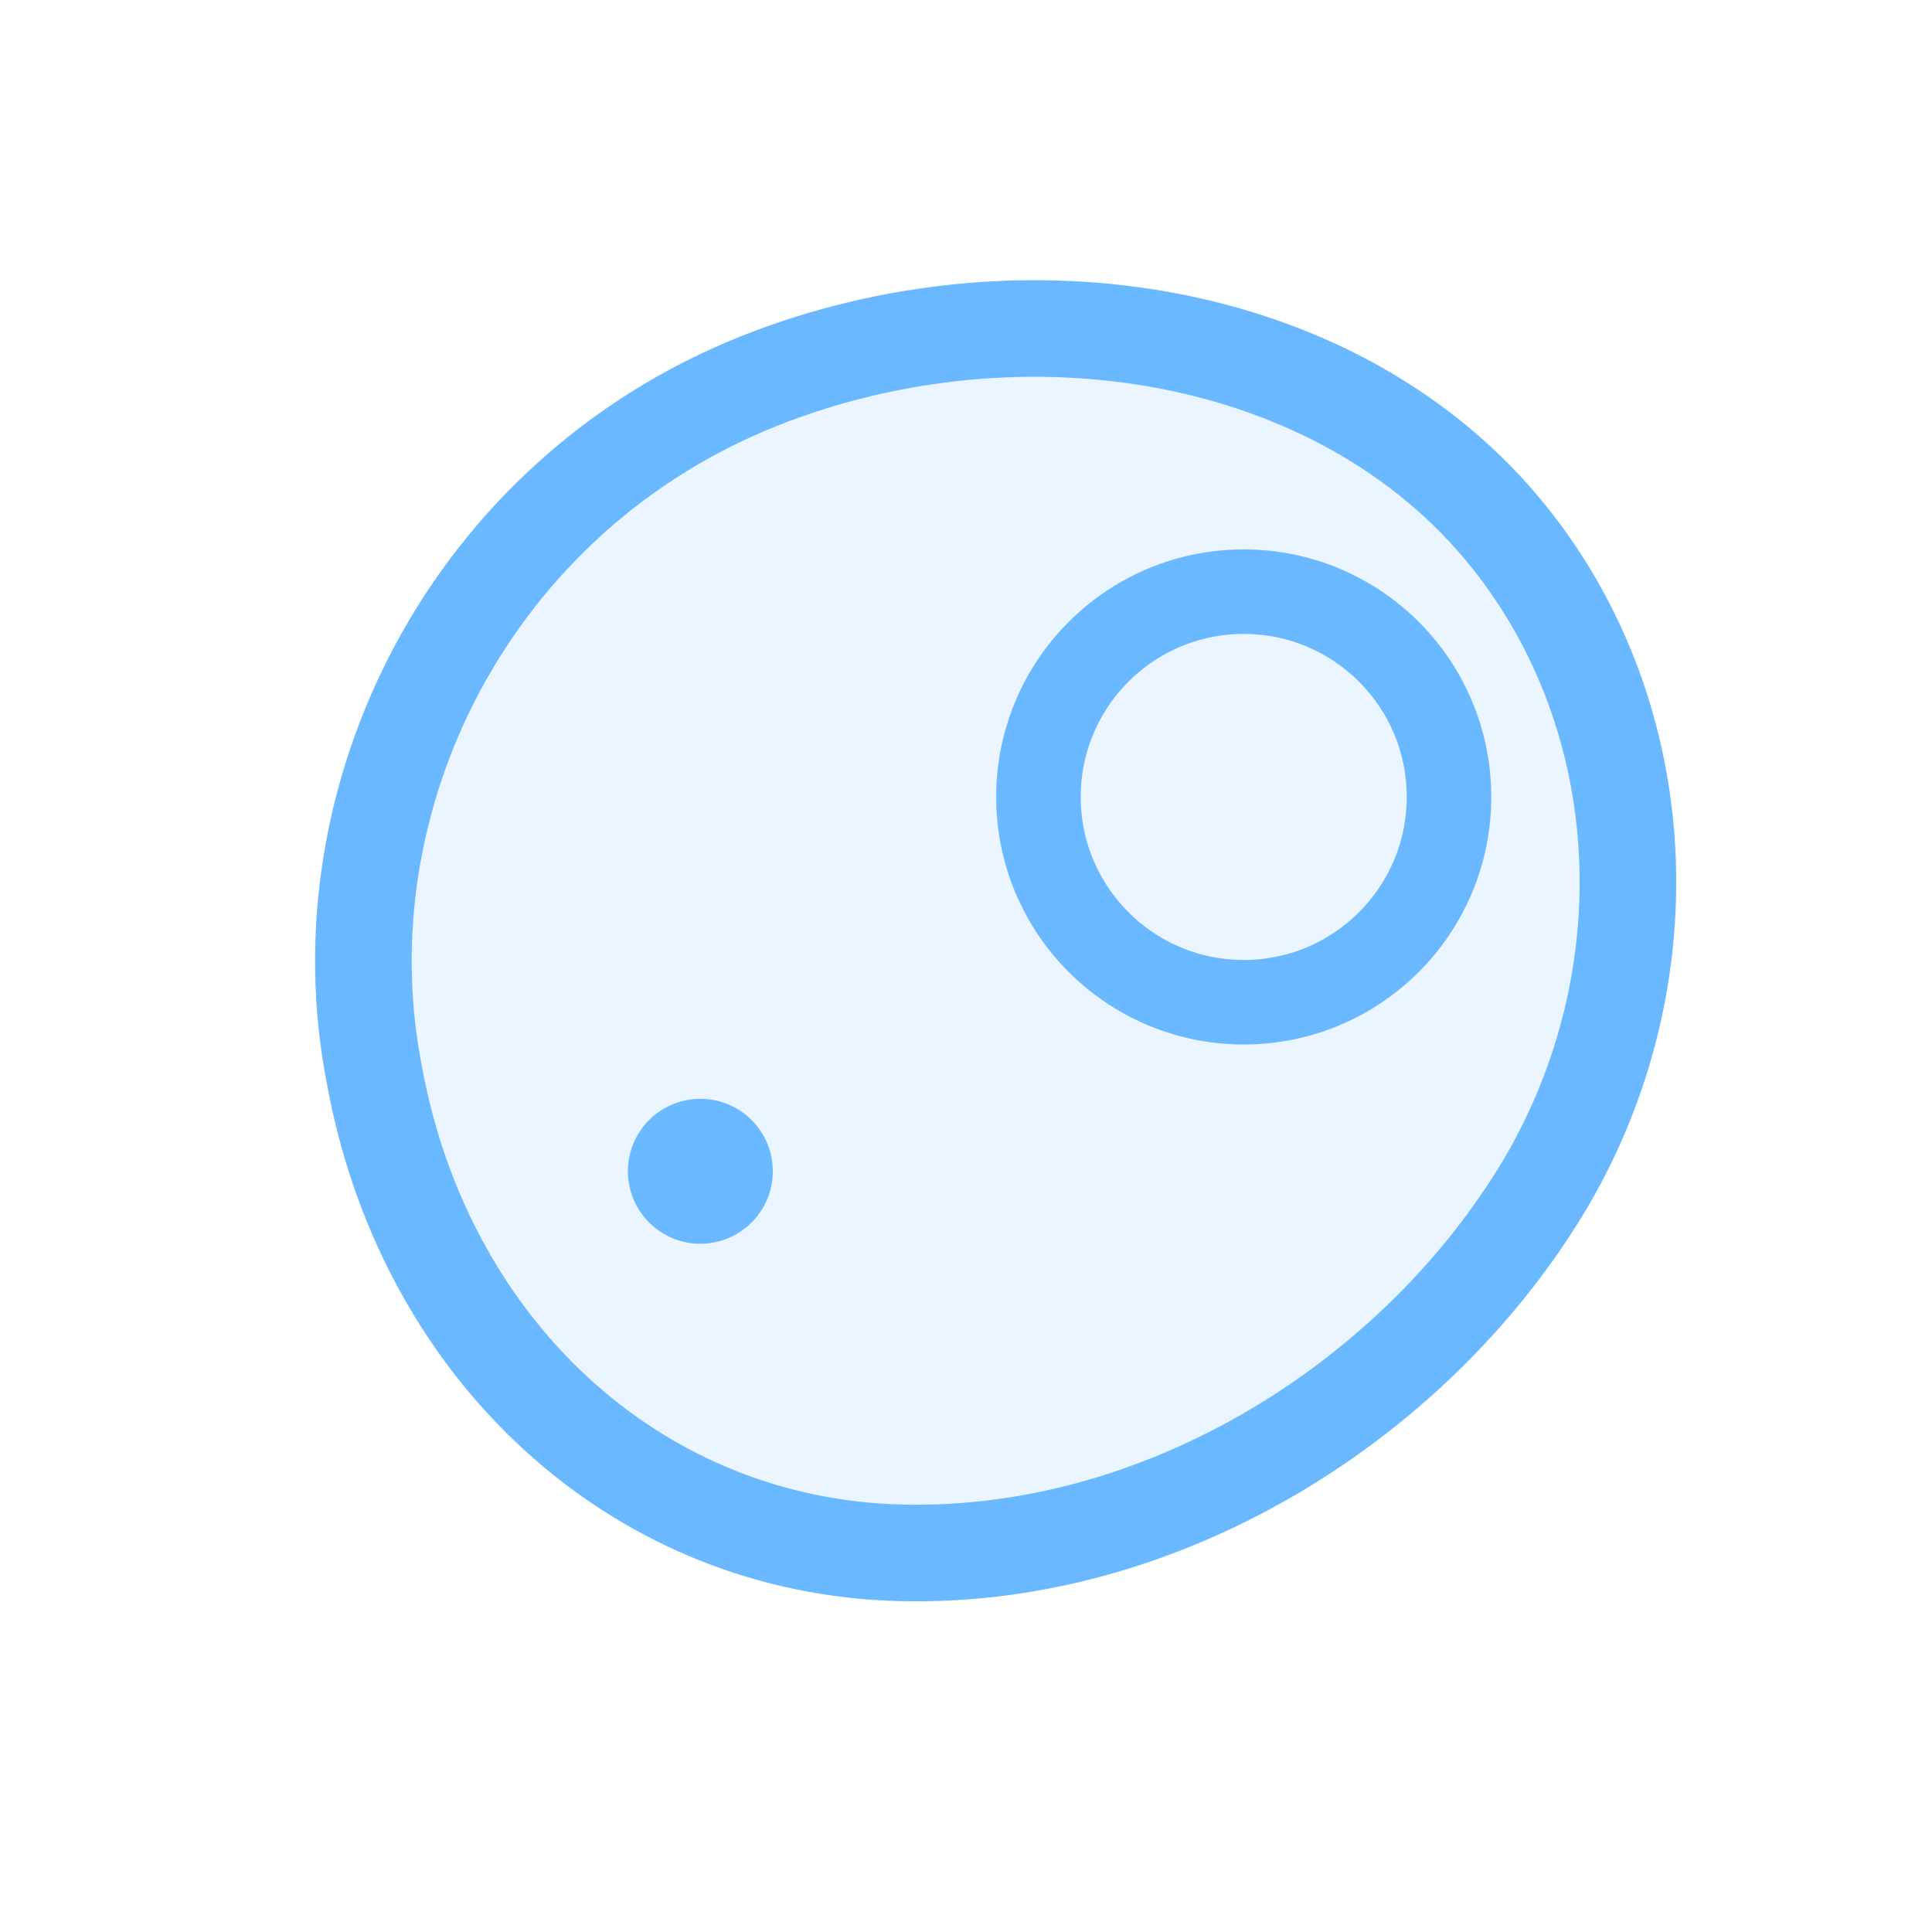
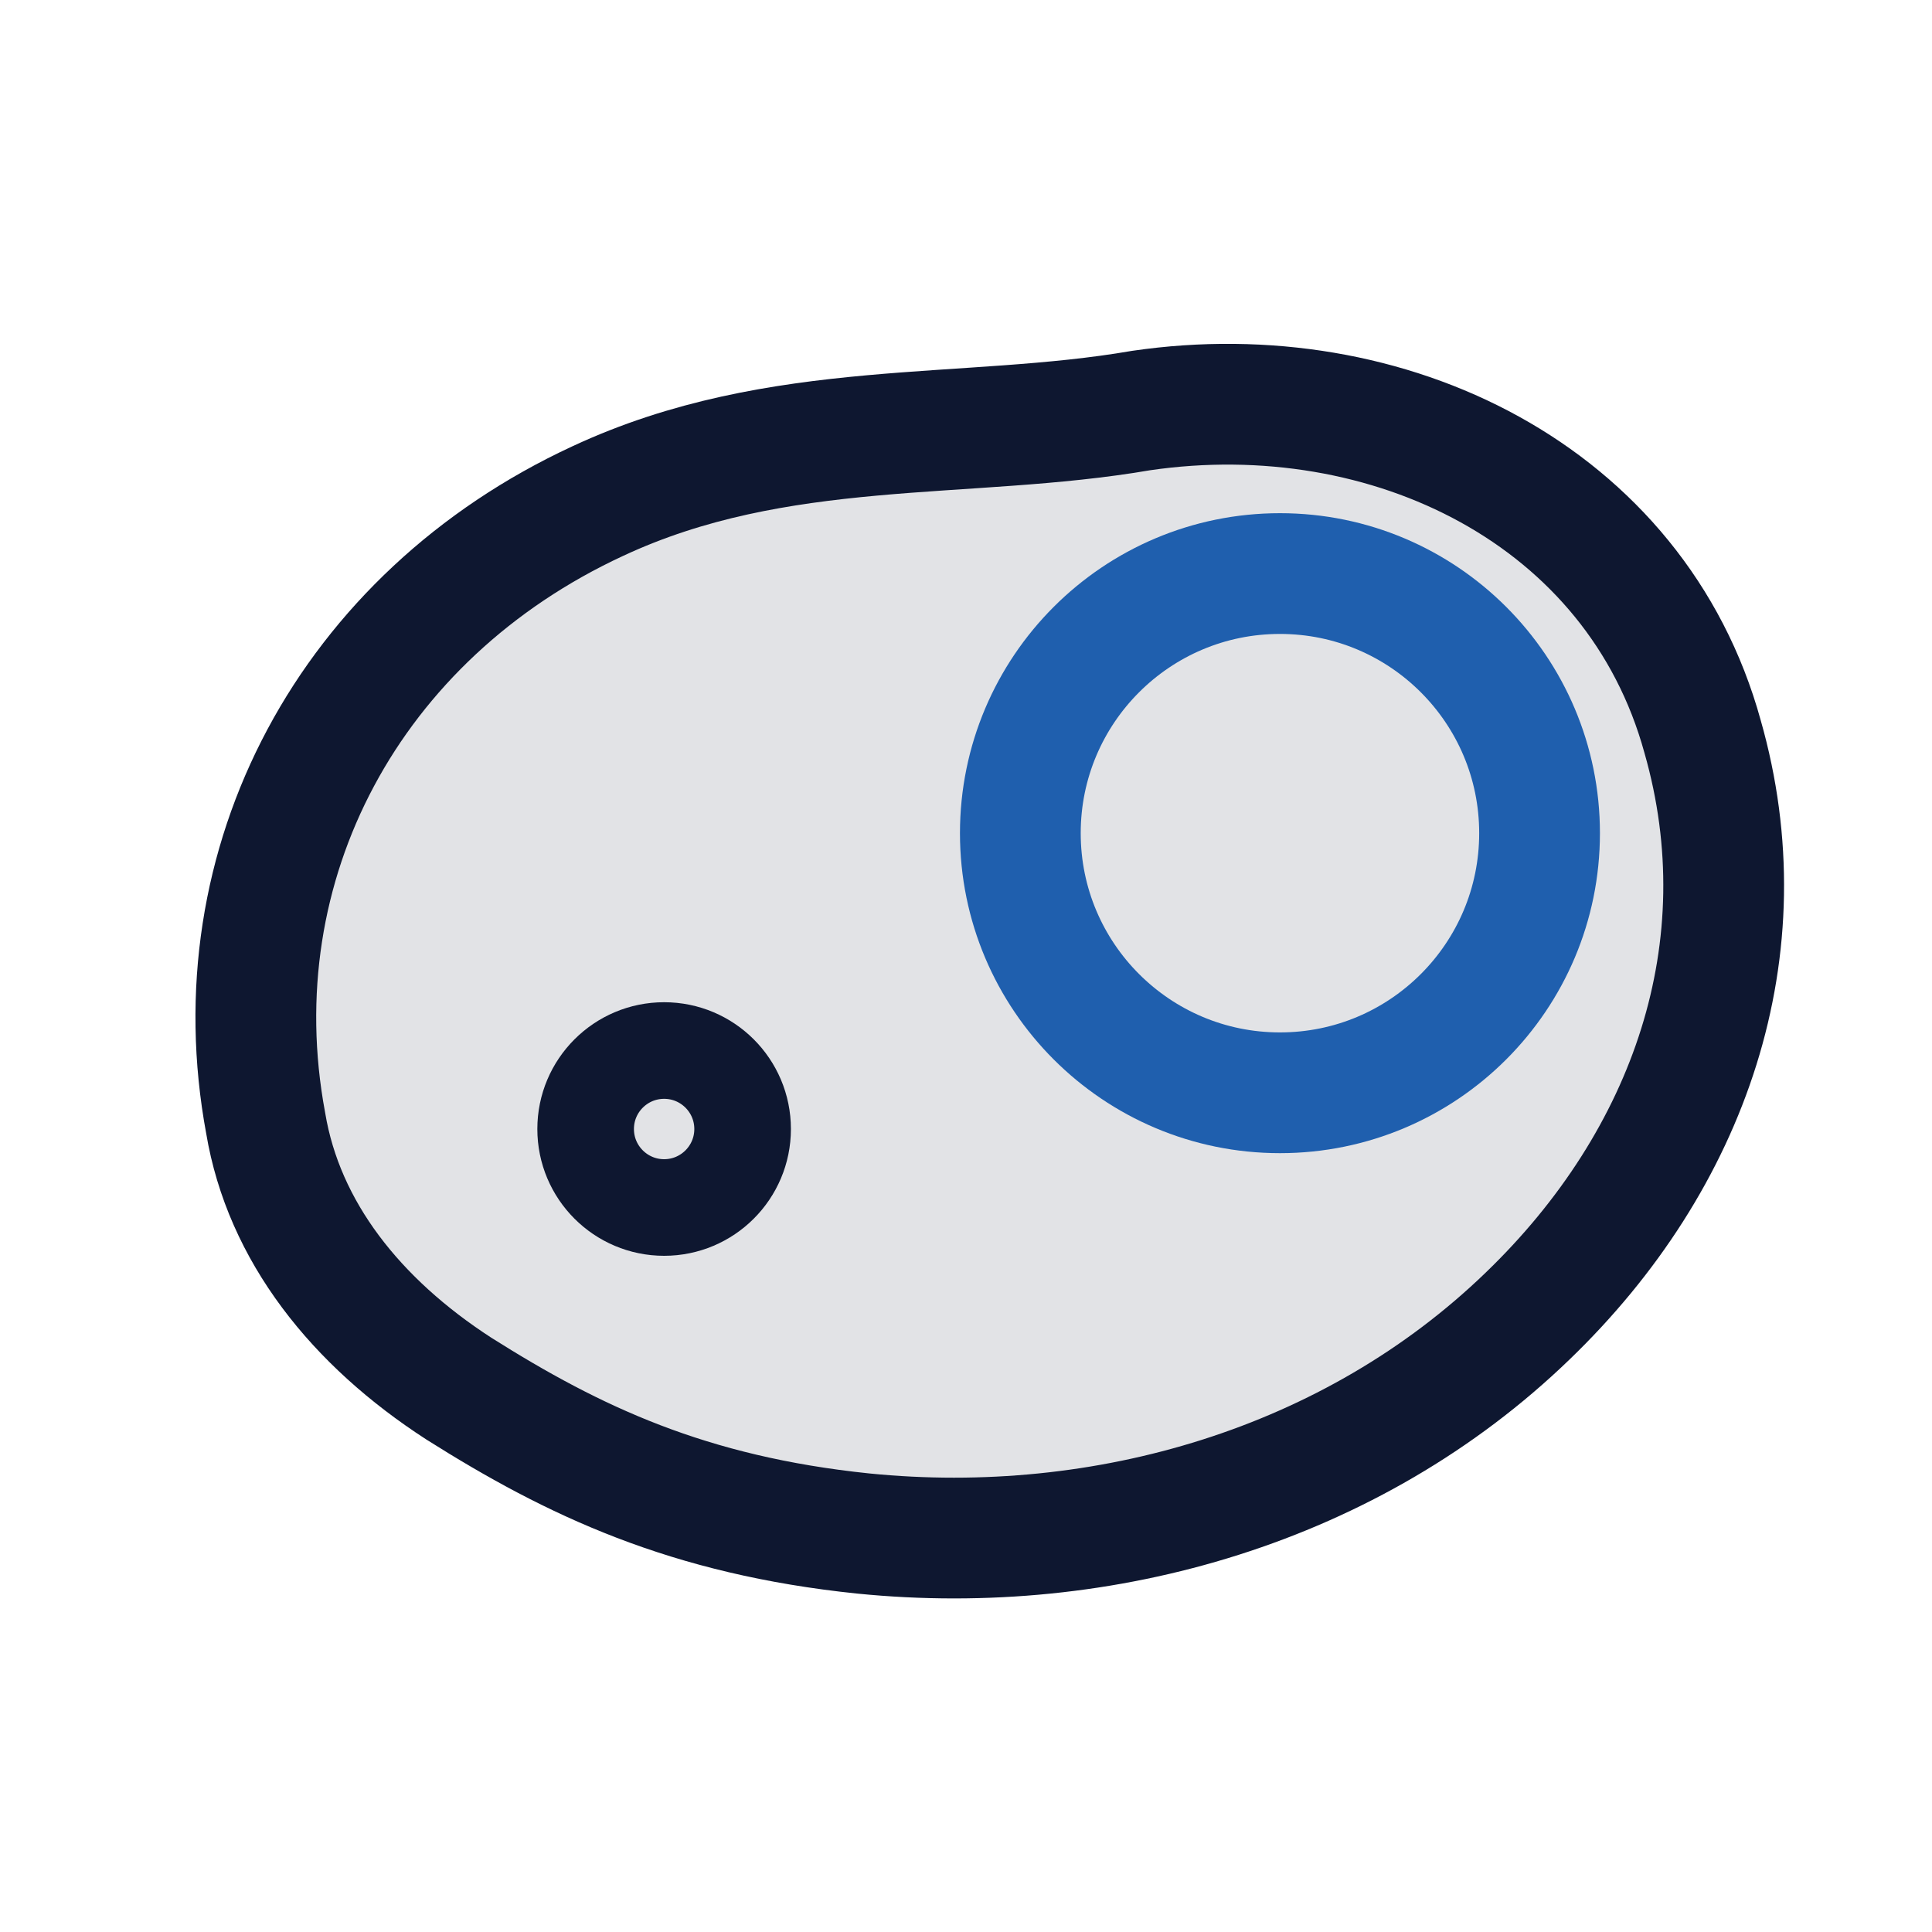
- <svg xmlns="http://www.w3.org/2000/svg" viewBox="0 0 32 32" fill="none">
-   <path d="M6.2 17.8c-.9-4.6 1.6-9.6 6.4-11.5 4.3-1.7 9.6-.9 12.4 2.6 2.4 3 2.6 7.3.6 10.7-2.2 3.7-6.6 6.4-11.1 6.1-4.2-.3-7.5-3.5-8.3-7.9Z" fill="#6ab8ff" fill-opacity=".14" stroke="#6ab8ff" stroke-width="1.6" stroke-linejoin="round" />
-   <circle cx="20.6" cy="13.2" r="3.4" stroke="#6ab8ff" stroke-width="1.4" />
-   <circle cx="11.6" cy="19.4" r="1.2" fill="#6ab8ff" />
+ <svg xmlns="http://www.w3.org/2000/svg" viewBox="0 0 32 32" fill="none" stroke-linejoin="round">
+   <style>
+     .body { fill: #0e1730; fill-opacity: .12; stroke: #0e1730 }
+     .crater { stroke: #1f5fae }
+     .pit { stroke: #0e1730 }
+     .dot { fill: #0e1730 }
+     @media (prefers-color-scheme: dark) {
+       .body { fill: #e6ecf8; stroke: #e6ecf8 }
+       .crater { stroke: #6ab8ff }
+       .pit { stroke: #e6ecf8 }
+       .dot { fill: #e6ecf8 }
+     }
+   </style>
+   <path class="body" d="M4.4 18.6c-.8-4.3 1.4-8.4 5.5-10.3 3-1.4 6.1-1 9-1.5 4.1-.6 8.2 1.4 9.3 5.4 1 3.5-.2 7-2.9 9.6-2.9 2.8-7 4-11 3.6-2.9-.3-4.8-1.2-6.7-2.4-1.7-1.1-2.9-2.6-3.2-4.4Z" stroke-width="2" />
+   <circle class="crater" cx="21.2" cy="13.8" r="4.3" stroke-width="2" />
+   <circle class="pit" cx="11" cy="18.7" r="1.3" stroke-width="1.6" />
</svg>
